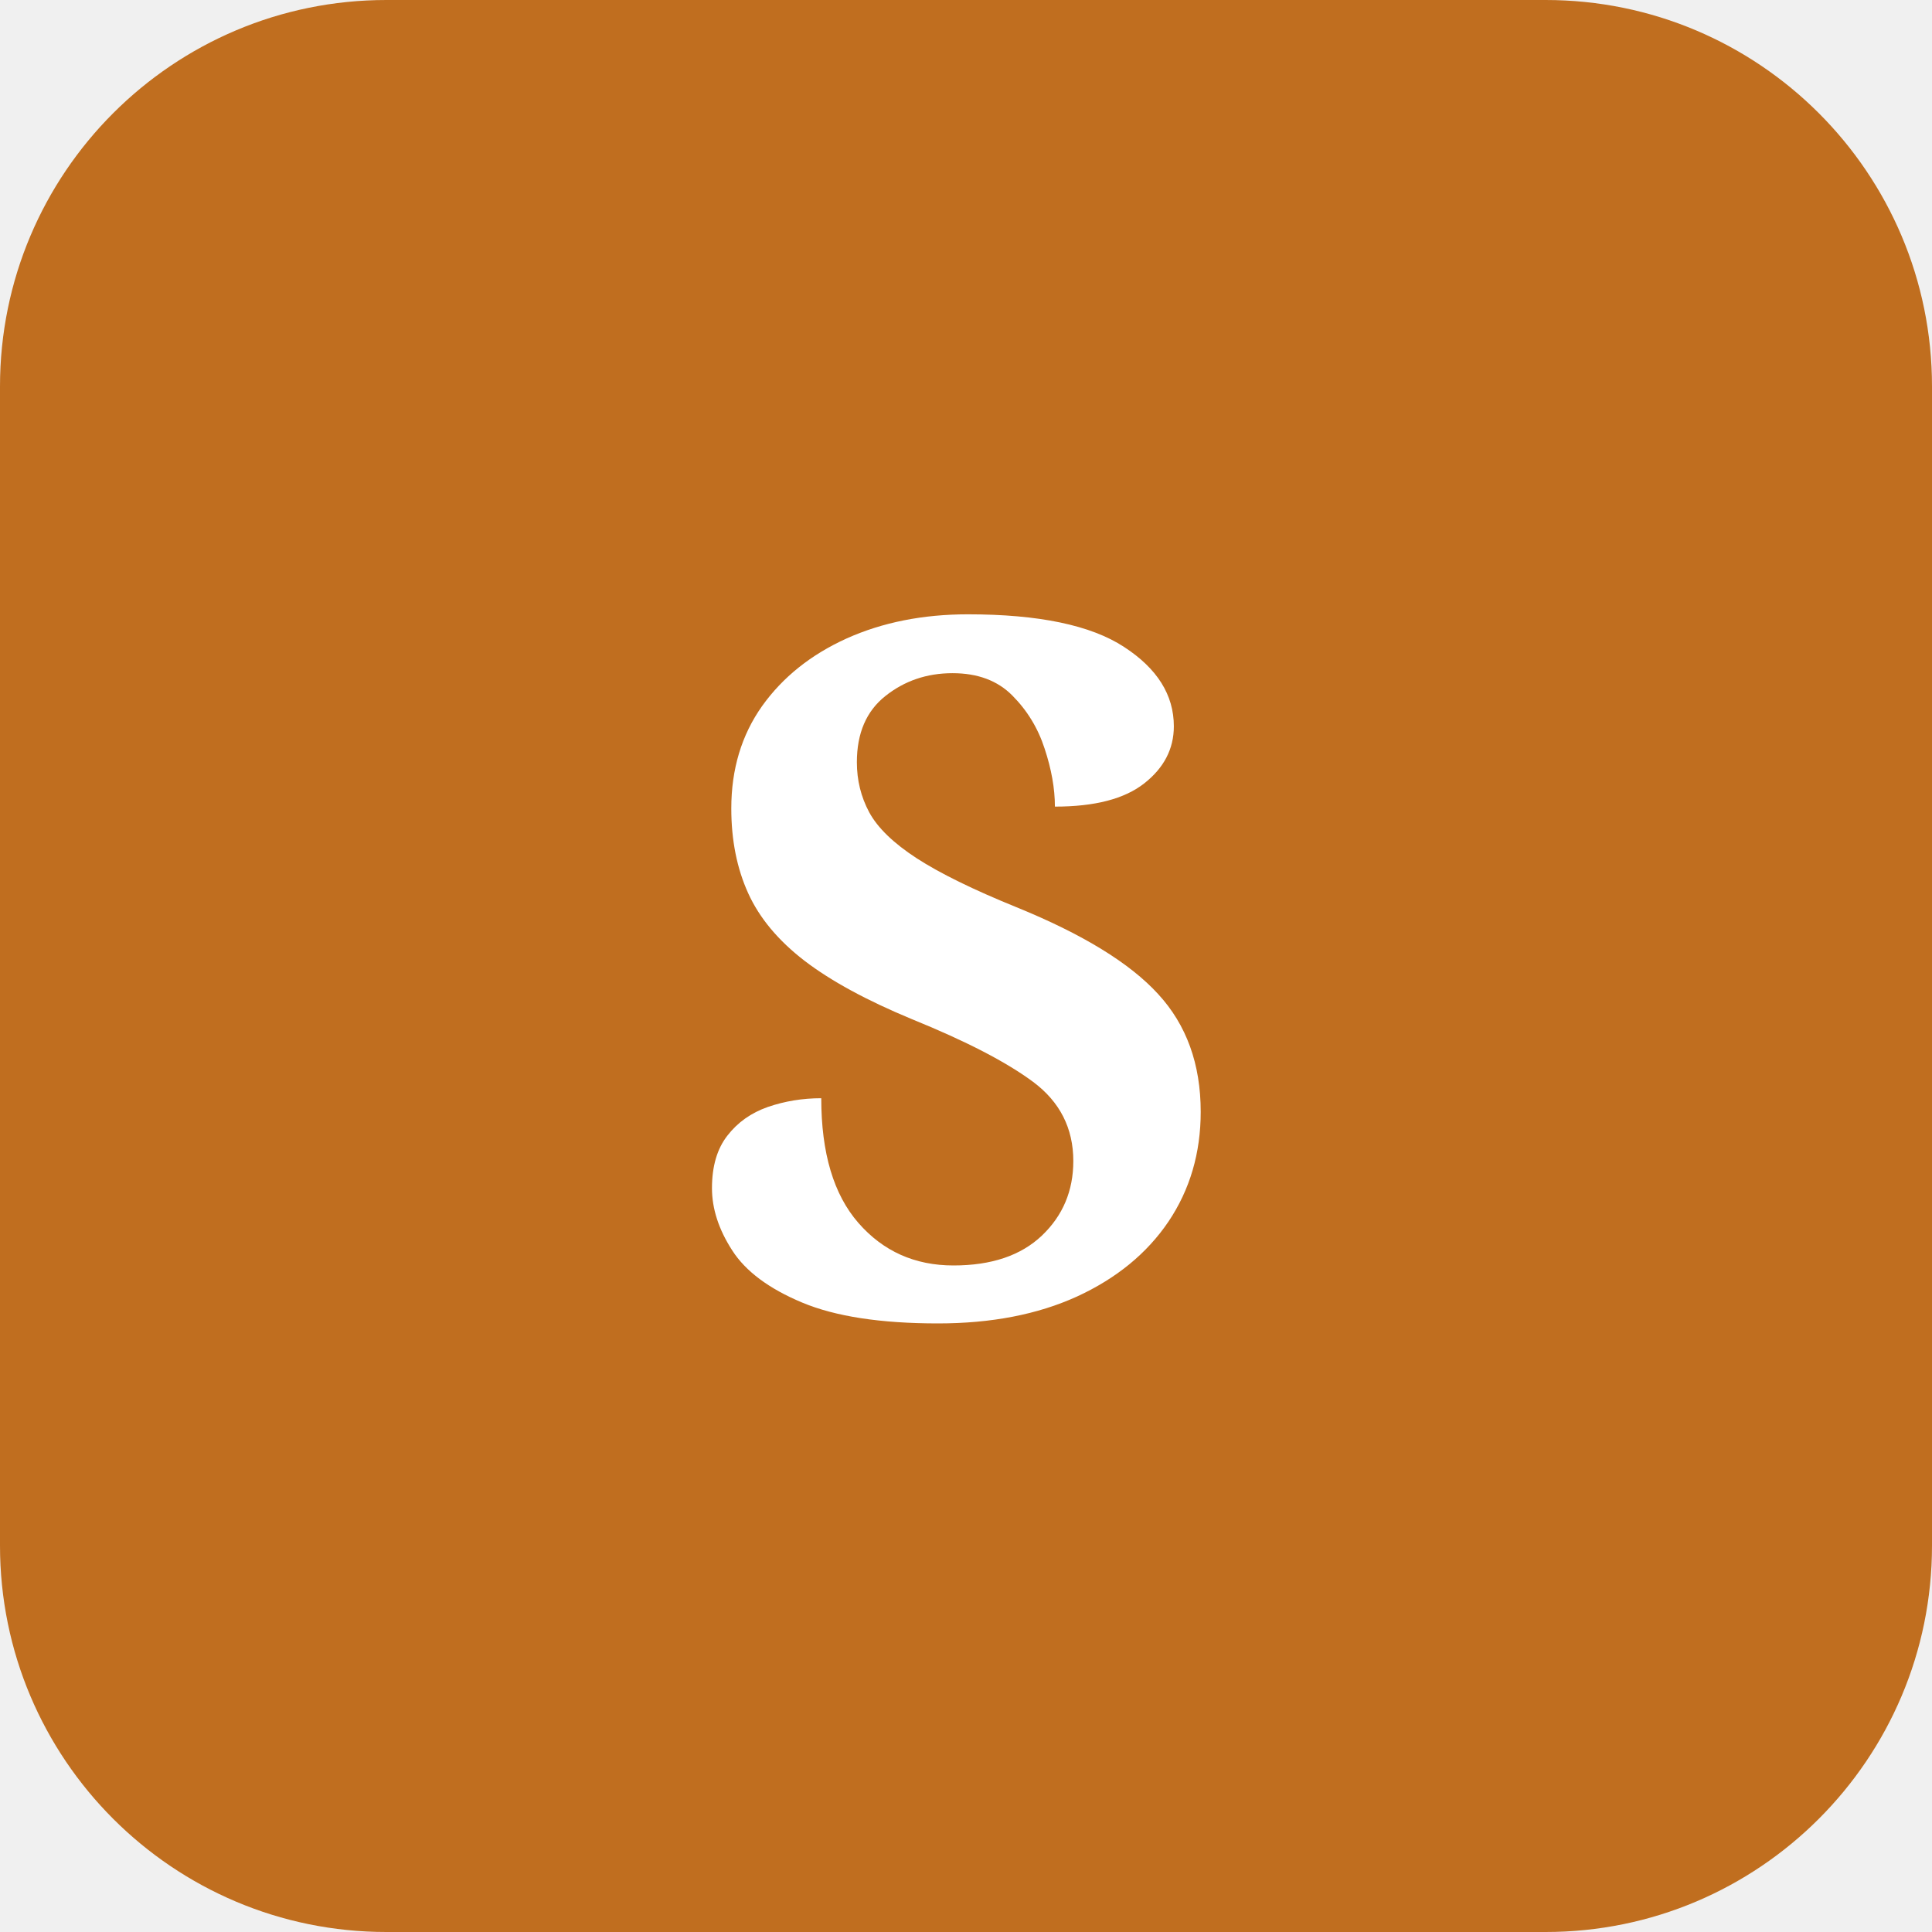
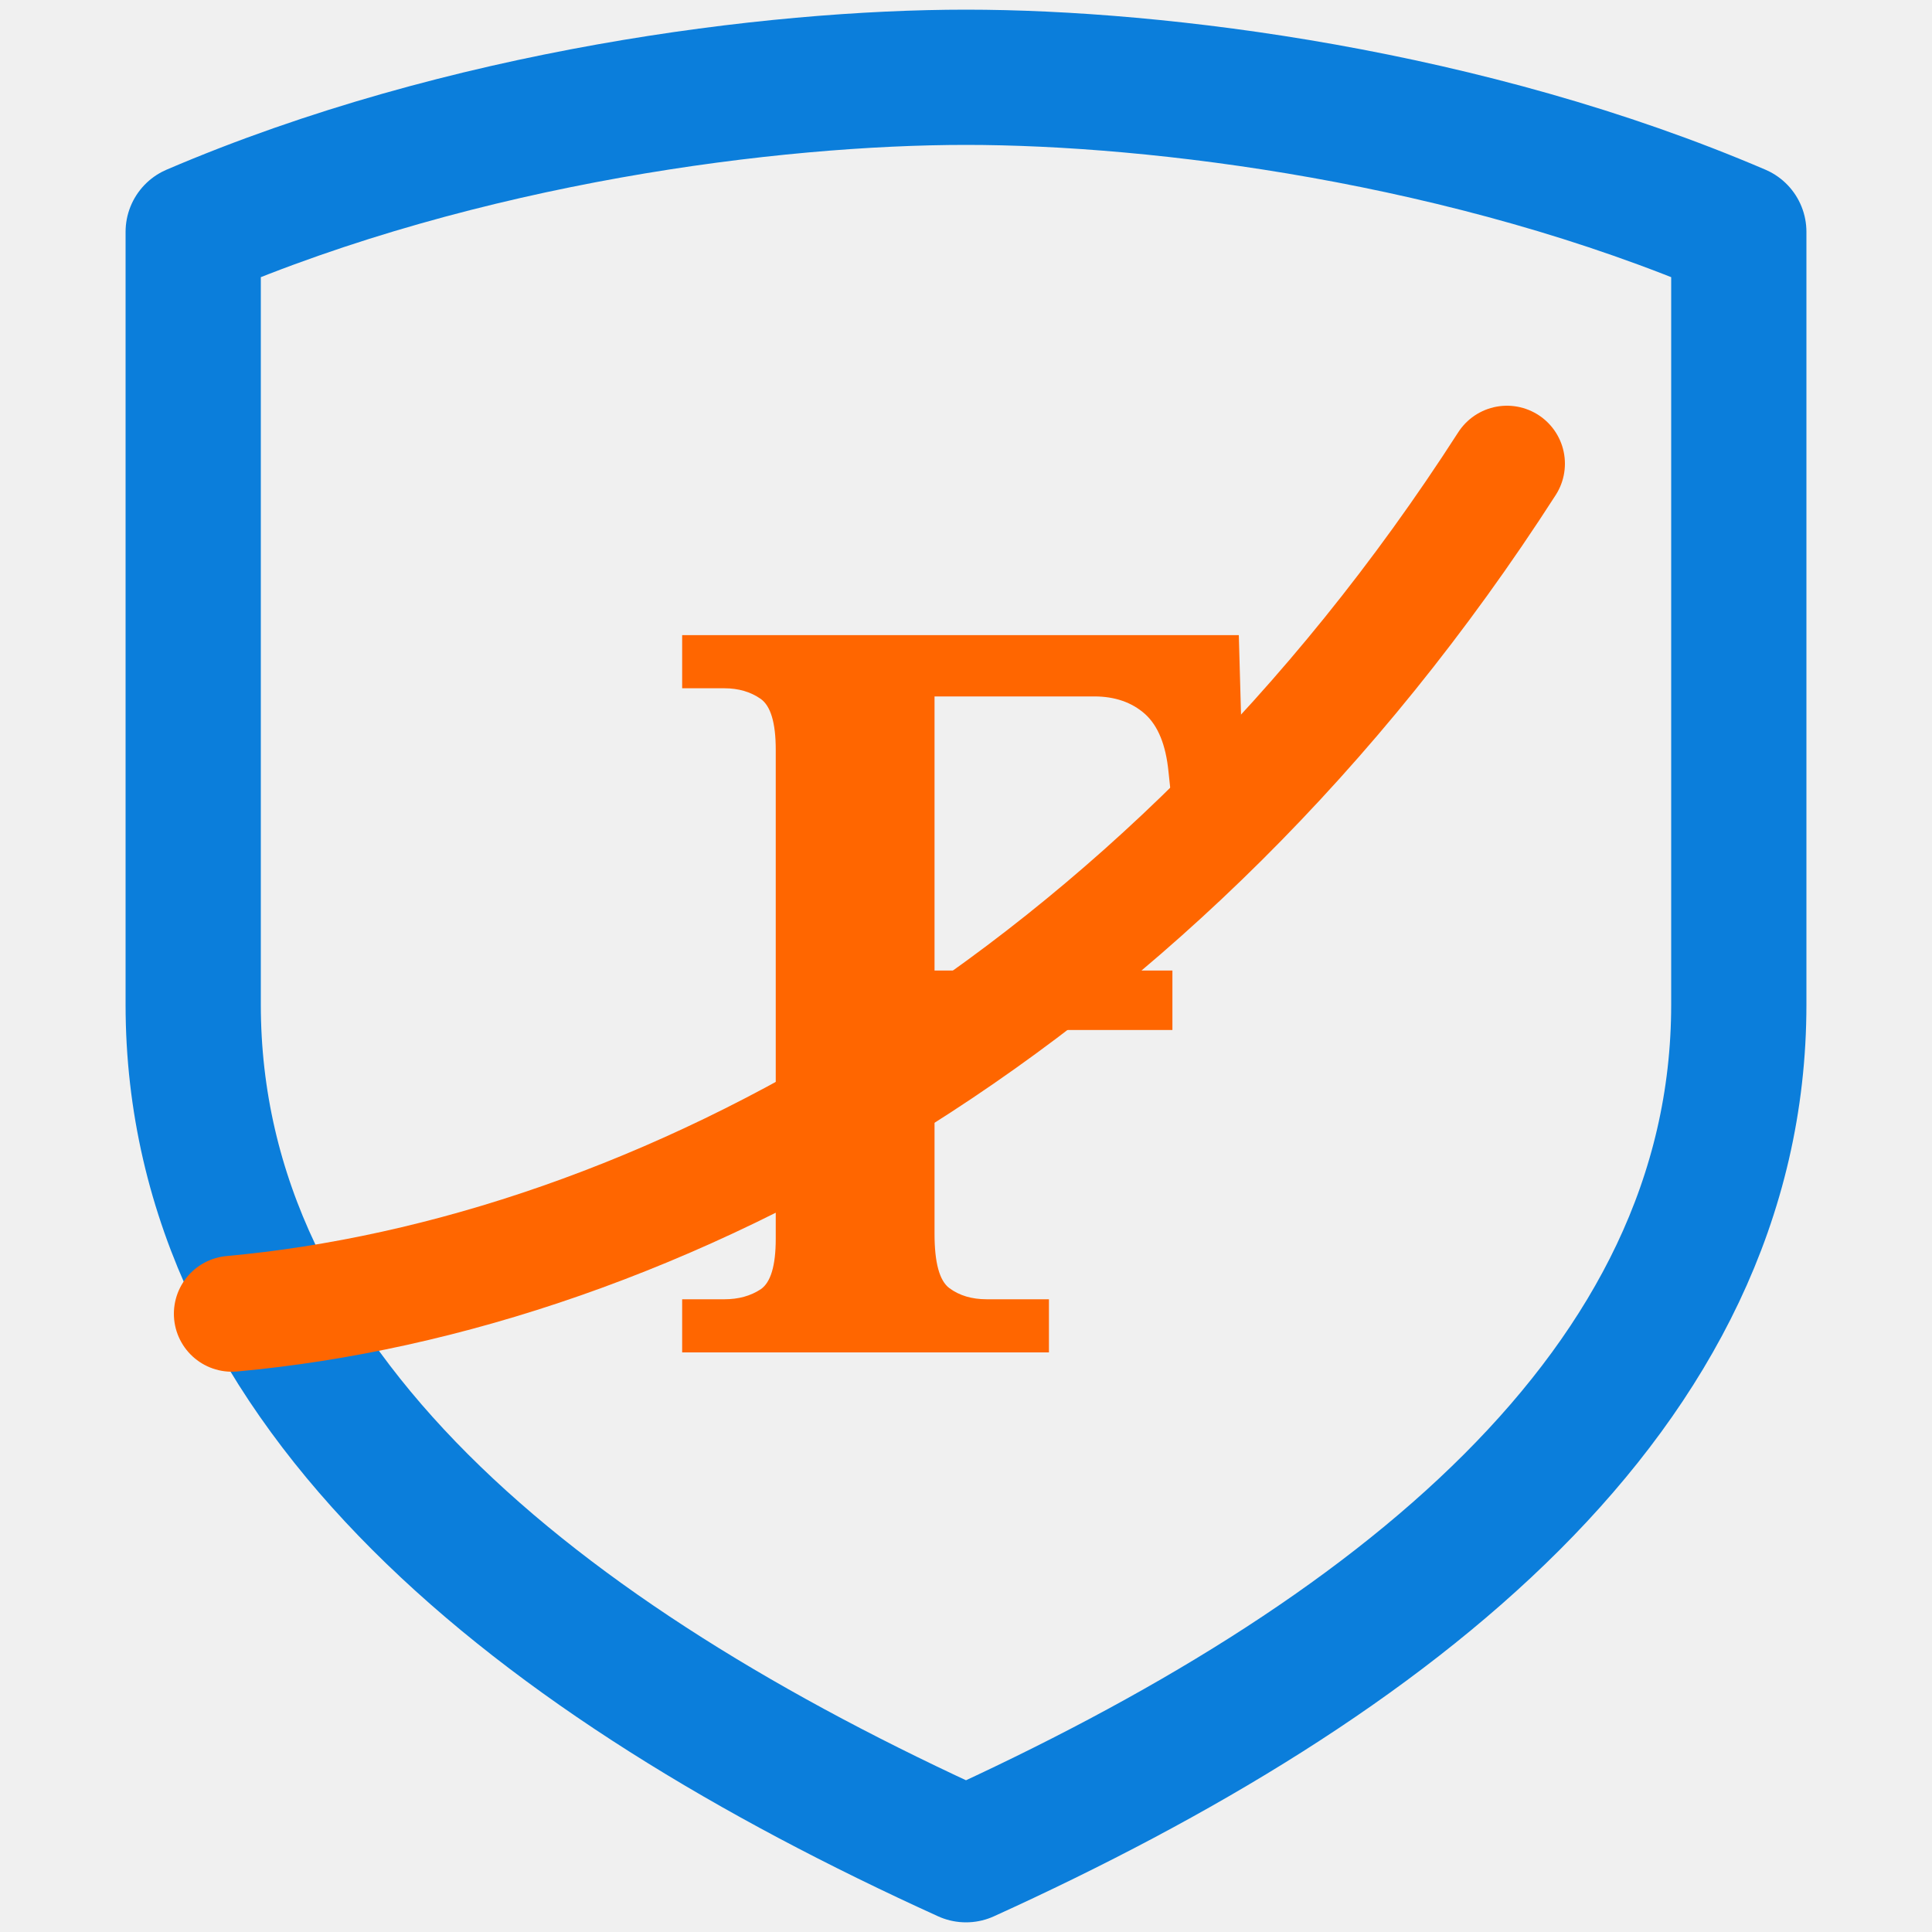
<svg xmlns="http://www.w3.org/2000/svg" viewBox="0 0 100 100">
-   <rect width="100" height="100" rx="20" fill="#c06e1f" />
-   <text x="50" y="68" font-size="50" text-anchor="middle" fill="white" font-family="Georgia, serif" font-weight="bold">S</text>
+   <path d="M10 12 C24 6 40 4 50 4 C60 4 76 6 90 12 L90 52 C90 72 72 86 50 96 C28 86 10 72 10 52 Z" fill="none" stroke="#0B7EDB" stroke-width="7" stroke-linejoin="round" />
+   <text x="50" y="70" font-size="52" text-anchor="middle" fill="#FF6600" font-family="Georgia, serif" font-weight="bold">F</text>
+   <path d="M12 68 C34 66 60 52 78 24" fill="none" stroke="#FF6600" stroke-width="6" stroke-linecap="round" />
</svg>
